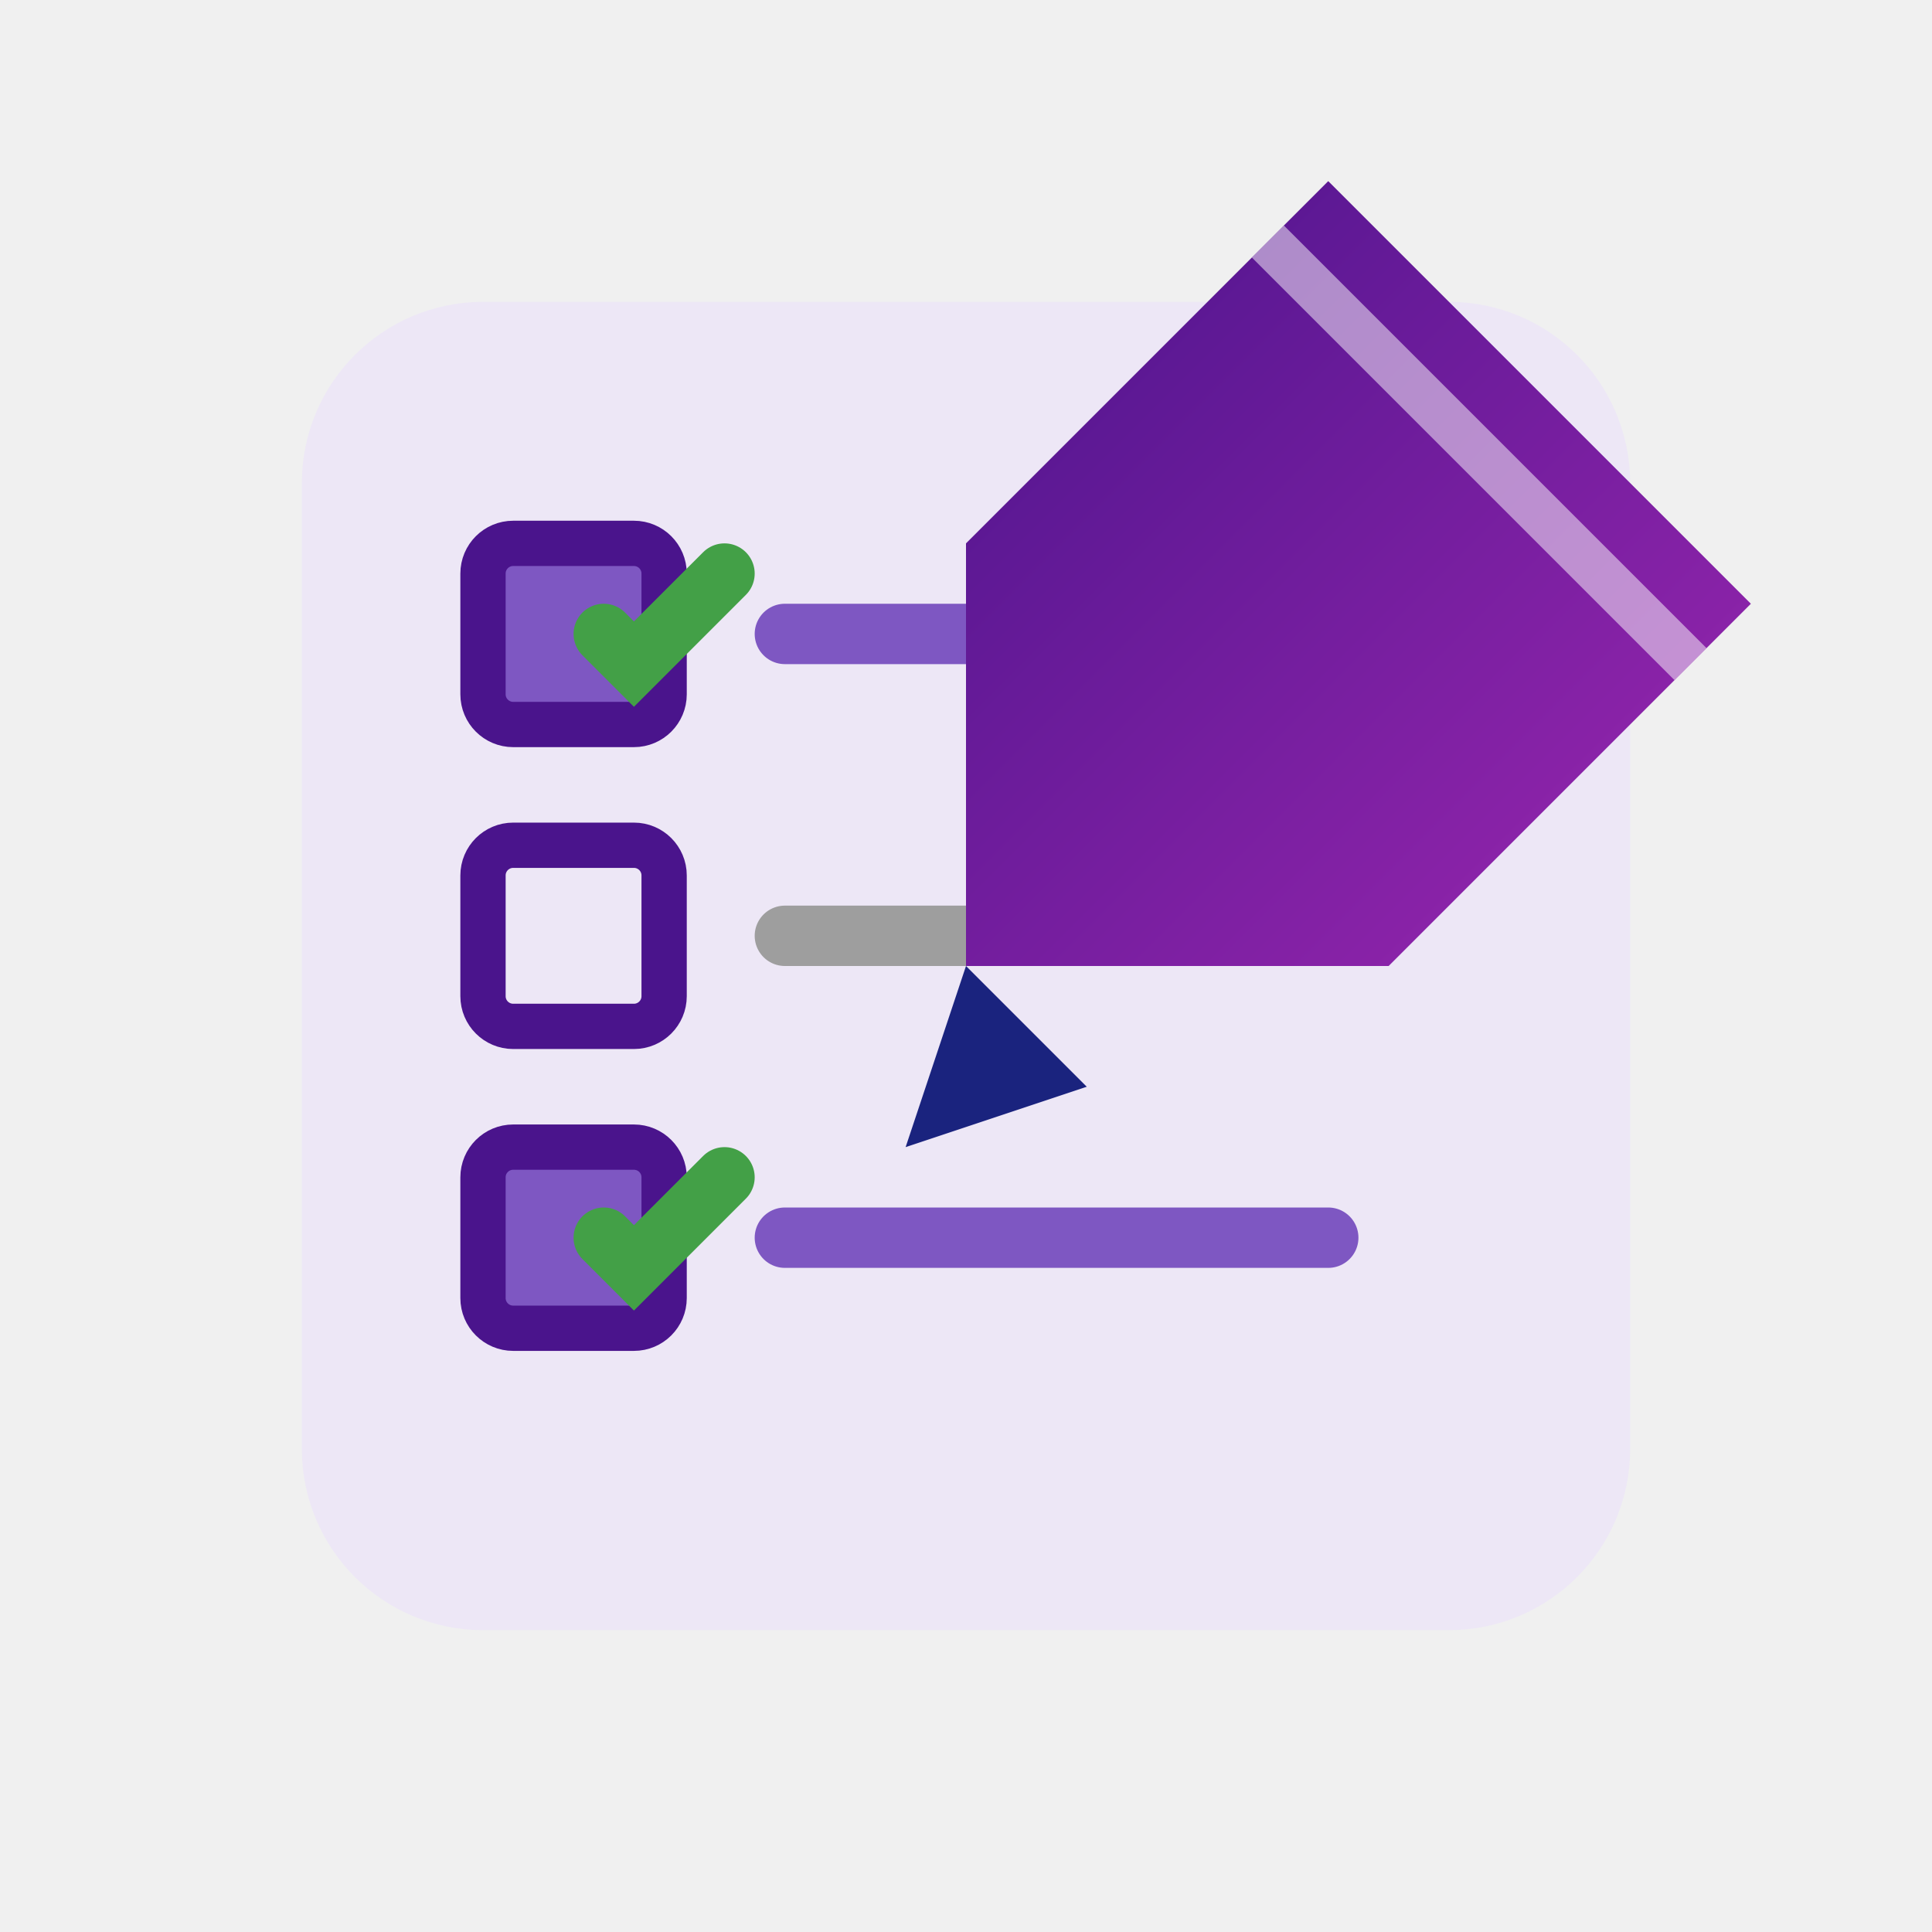
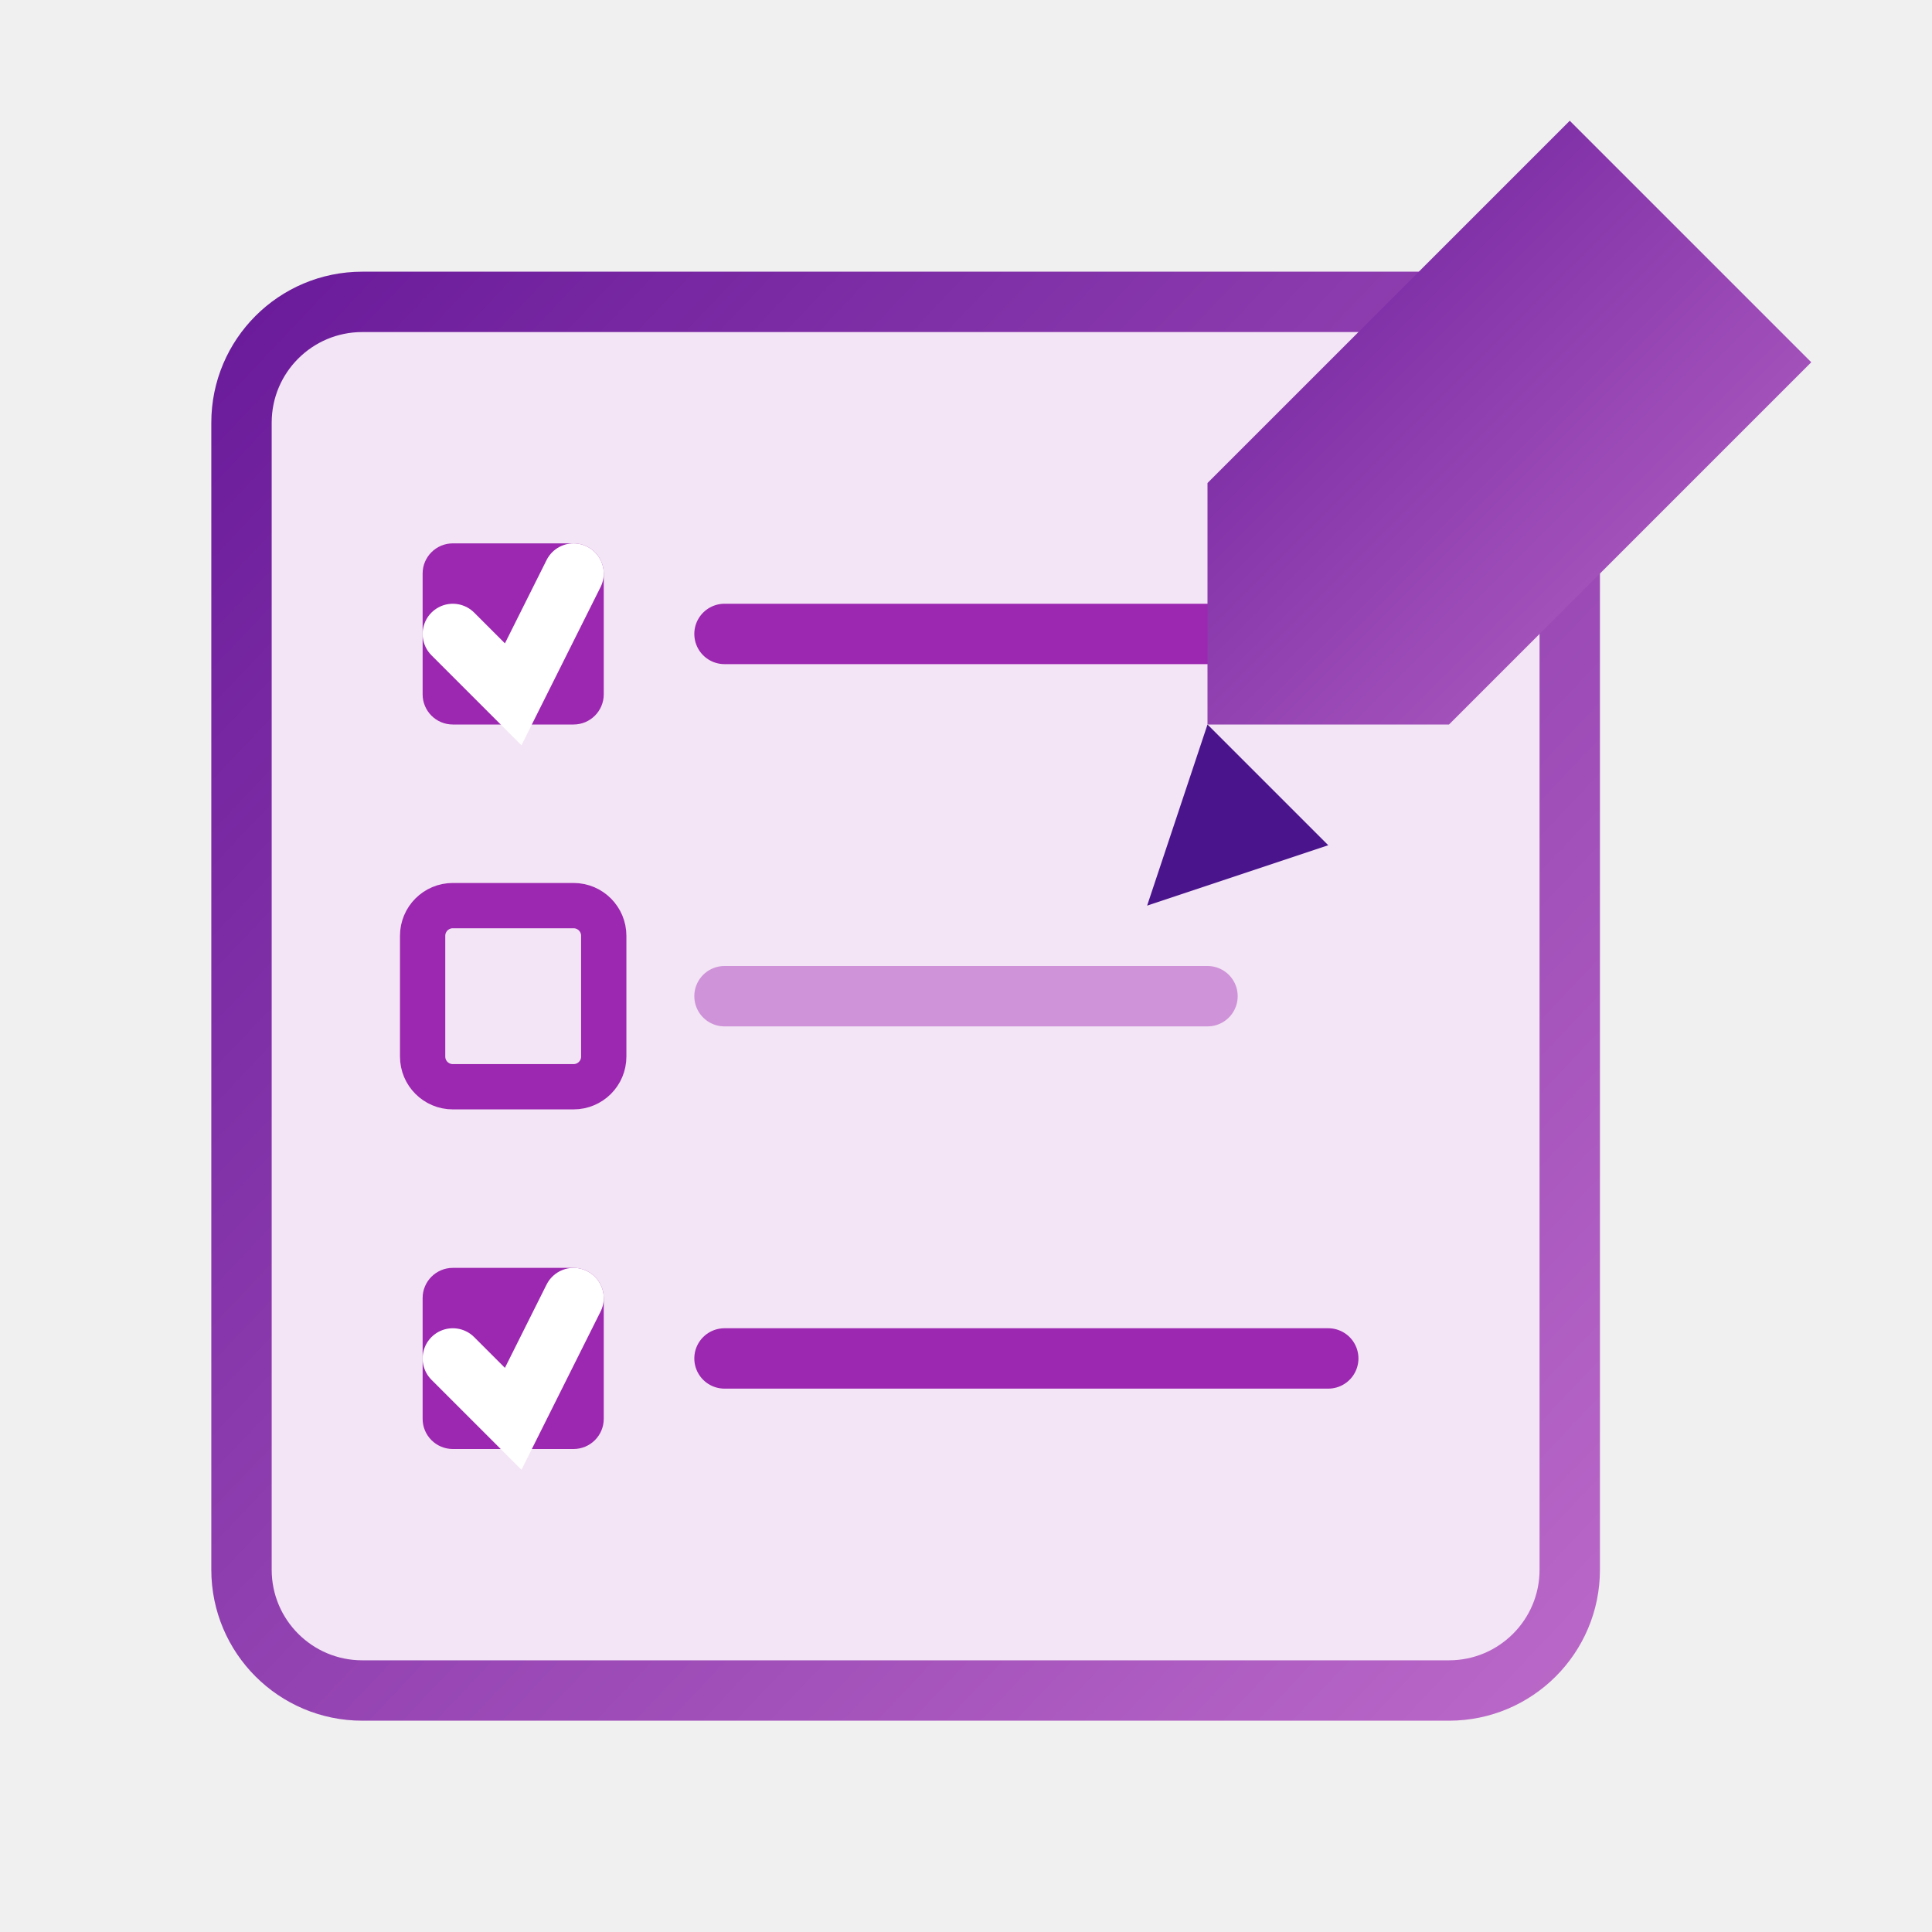
<svg xmlns="http://www.w3.org/2000/svg" viewBox="0 0 64 64">
  <defs>
    <linearGradient id="pp1" x1="0%" y1="0%" x2="100%" y2="100%">
-       <stop offset="0%" stop-color="#4A148C" />
-       <stop offset="100%" stop-color="#9C27B0" />
-     </linearGradient>
-     <linearGradient id="pp2" x1="0%" y1="0%" x2="100%" y2="100%">
-       <stop offset="0%" stop-color="#1A237E" />
-       <stop offset="100%" stop-color="#3F51B5" />
+       <stop offset="0%" stop-color="#6A1B9A" />
+       <stop offset="100%" stop-color="#BA68C8" />
    </linearGradient>
  </defs>
-   <rect x="10" y="10" width="44" height="44" rx="6" fill="#EDE7F6" />
-   <rect x="16" y="18" width="6" height="6" rx="1" fill="#7E57C2" stroke="#4A148C" stroke-width="1.5" />
-   <polyline points="20,21 21,22 24,19" fill="none" stroke="#43A047" stroke-width="2" stroke-linecap="round" />
-   <rect x="16" y="28" width="6" height="6" rx="1" fill="none" stroke="#4A148C" stroke-width="1.5" />
-   <rect x="16" y="38" width="6" height="6" rx="1" fill="#7E57C2" stroke="#4A148C" stroke-width="1.5" />
-   <polyline points="20,41 21,42 24,39" fill="none" stroke="#43A047" stroke-width="2" stroke-linecap="round" />
-   <line x1="26" y1="21" x2="44" y2="21" stroke="#7E57C2" stroke-width="2" stroke-linecap="round" />
-   <line x1="26" y1="31" x2="40" y2="31" stroke="#9E9E9E" stroke-width="2" stroke-linecap="round" />
-   <line x1="26" y1="41" x2="44" y2="41" stroke="#7E57C2" stroke-width="2" stroke-linecap="round" />
-   <path d="M44,6 L58,20 L46,32 L32,32 L32,18 Z" fill="url(#pp1)" />
-   <path d="M32,32 L30,38 L36,36 Z" fill="#1A237E" />
-   <line x1="42" y1="8" x2="56" y2="22" stroke="#FFF" stroke-width="1.5" opacity="0.5" />
+   <rect x="8" y="10" width="44" height="46" rx="4" fill="#F3E5F5" />
+   <rect x="8" y="10" width="44" height="46" rx="4" fill="none" stroke="url(#pp1)" stroke-width="2" />
+   <rect x="14" y="18" width="6" height="6" rx="1" fill="#9C27B0" />
+   <polyline points="15,21 17,23 19,19" fill="none" stroke="#FFF" stroke-width="2" stroke-linecap="round" />
+   <line x1="24" y1="21" x2="44" y2="21" stroke="#9C27B0" stroke-width="2" stroke-linecap="round" />
+   <rect x="14" y="30" width="6" height="6" rx="1" fill="none" stroke="#9C27B0" stroke-width="1.5" />
+   <line x1="24" y1="33" x2="40" y2="33" stroke="#CE93D8" stroke-width="2" stroke-linecap="round" />
+   <rect x="14" y="42" width="6" height="6" rx="1" fill="#9C27B0" />
+   <polyline points="15,45 17,47 19,43" fill="none" stroke="#FFF" stroke-width="2" stroke-linecap="round" />
+   <line x1="24" y1="45" x2="44" y2="45" stroke="#9C27B0" stroke-width="2" stroke-linecap="round" />
+   <path d="M52,4 L60,12 L48,24 L40,24 L40,16 Z" fill="url(#pp1)" />
+   <path d="M40,24 L38,30 L44,28 Z" fill="#4A148C" />
</svg>
